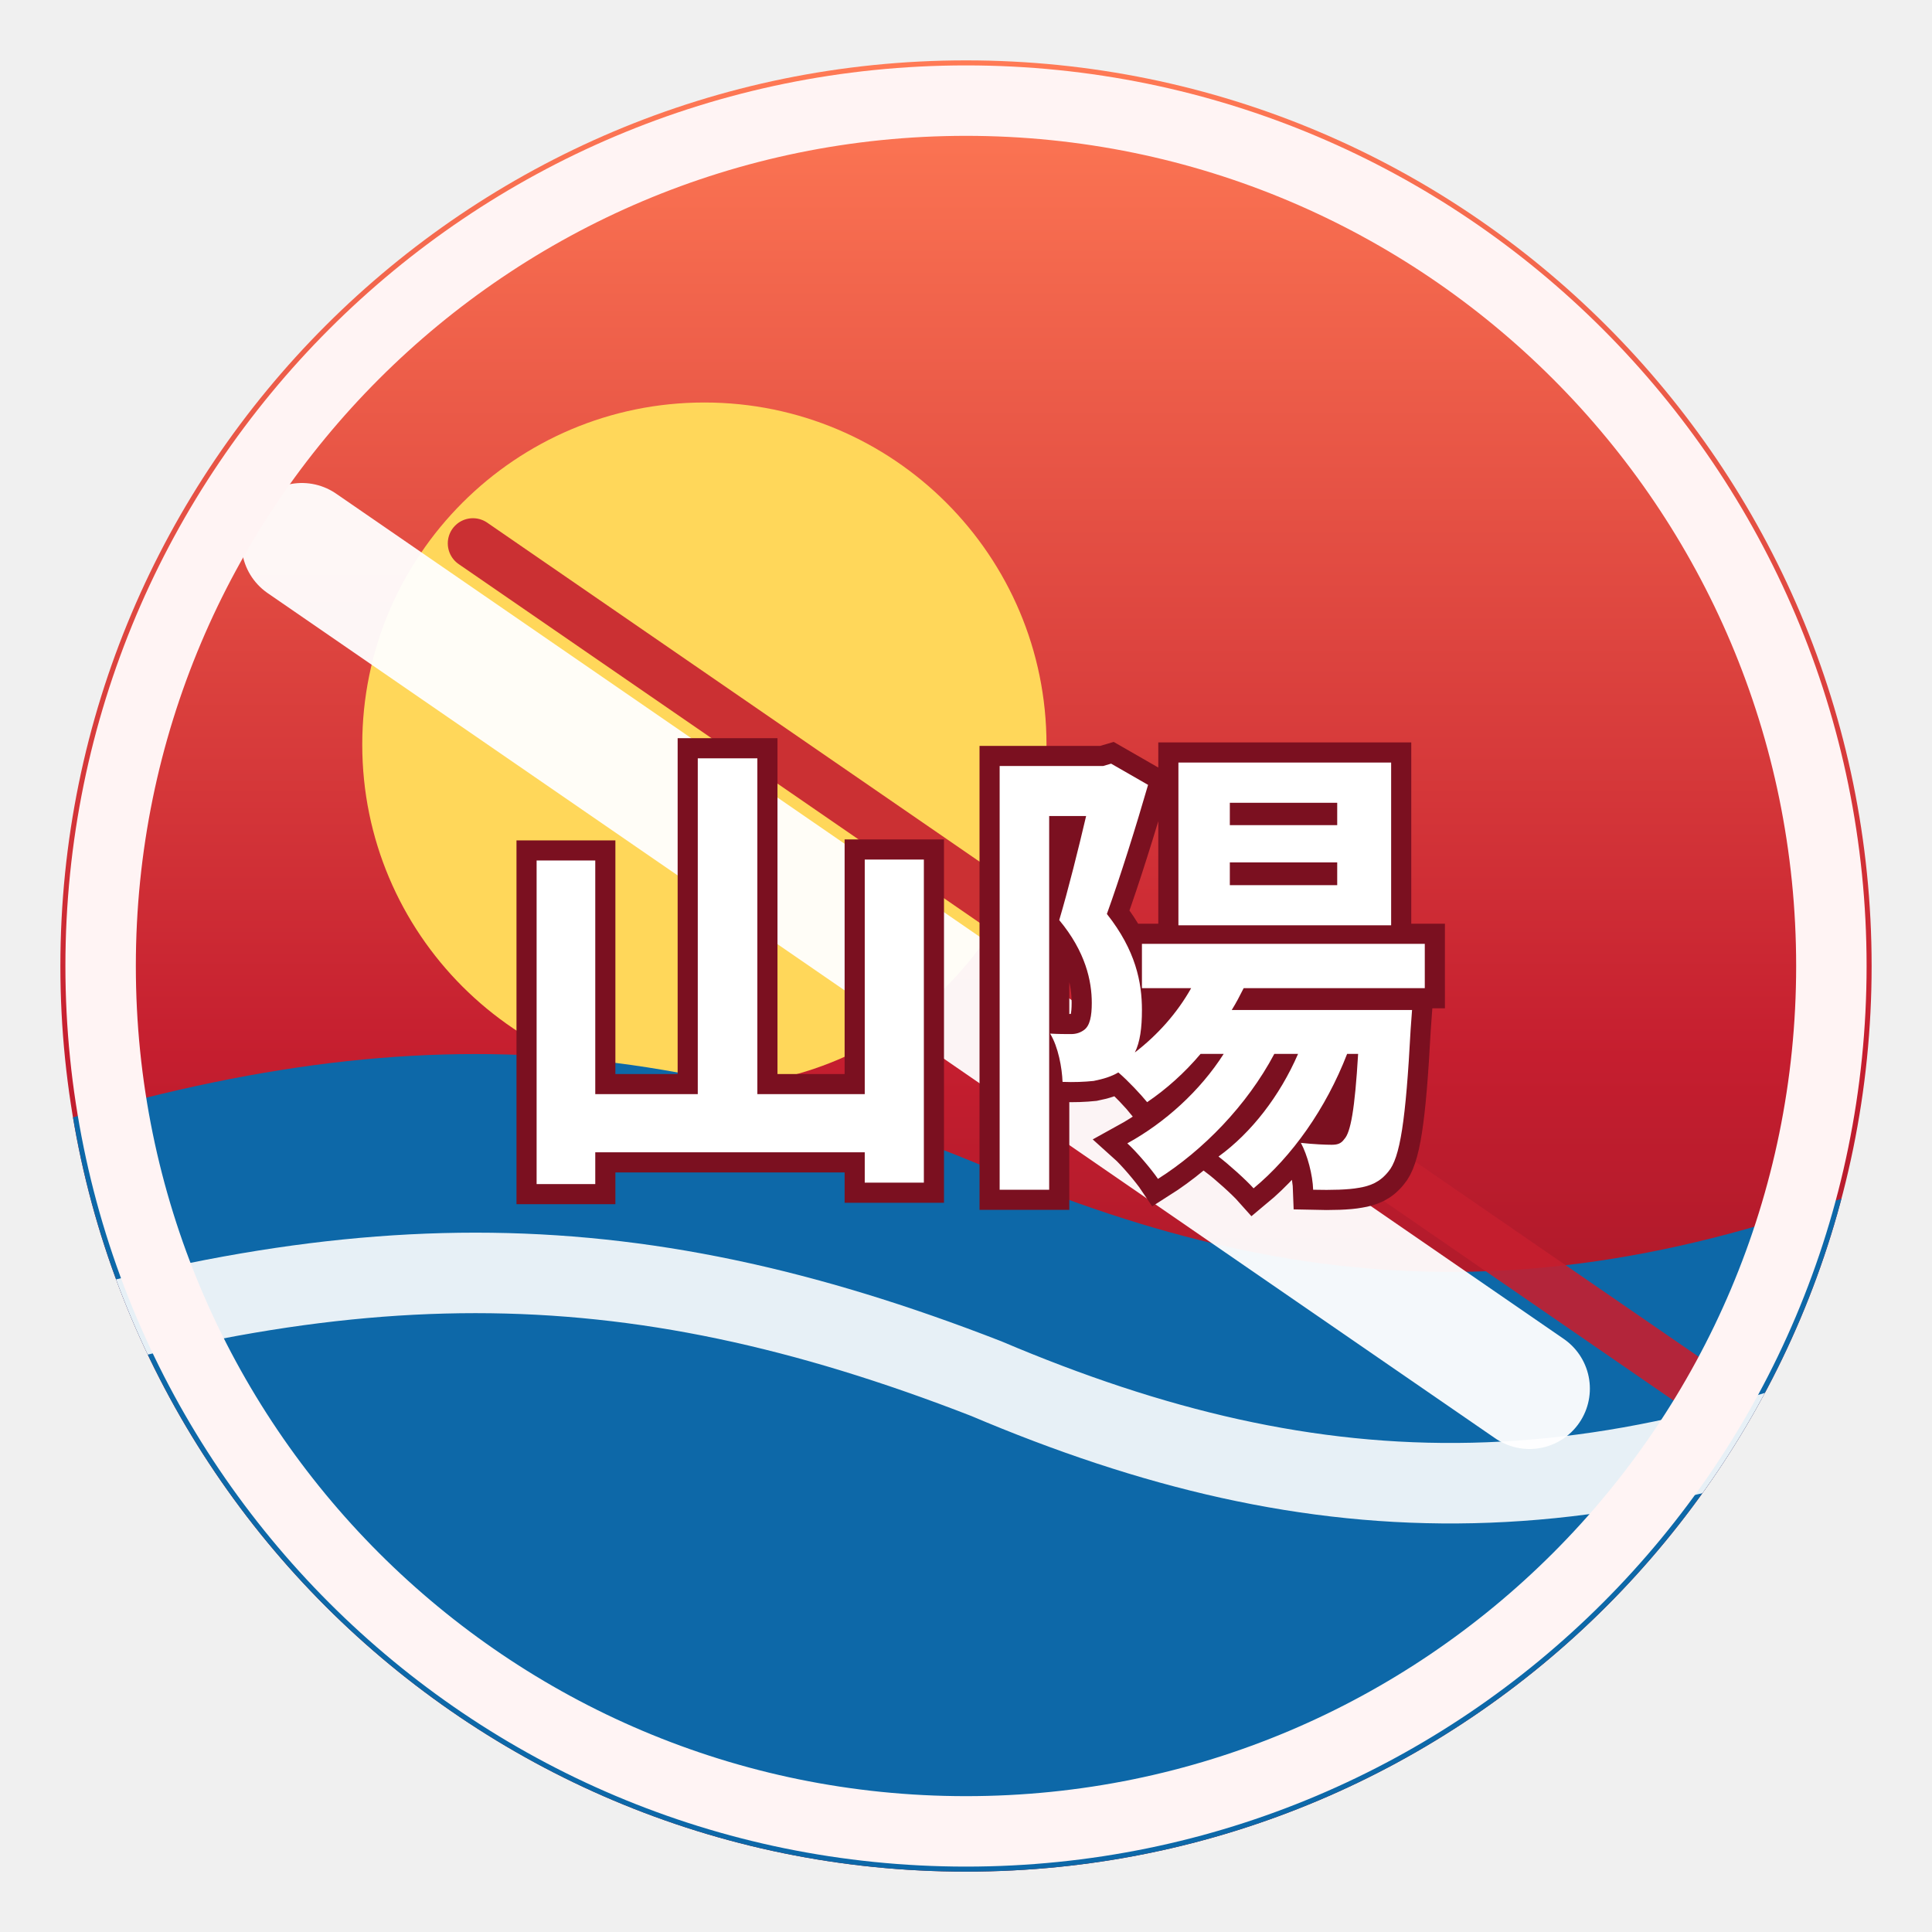
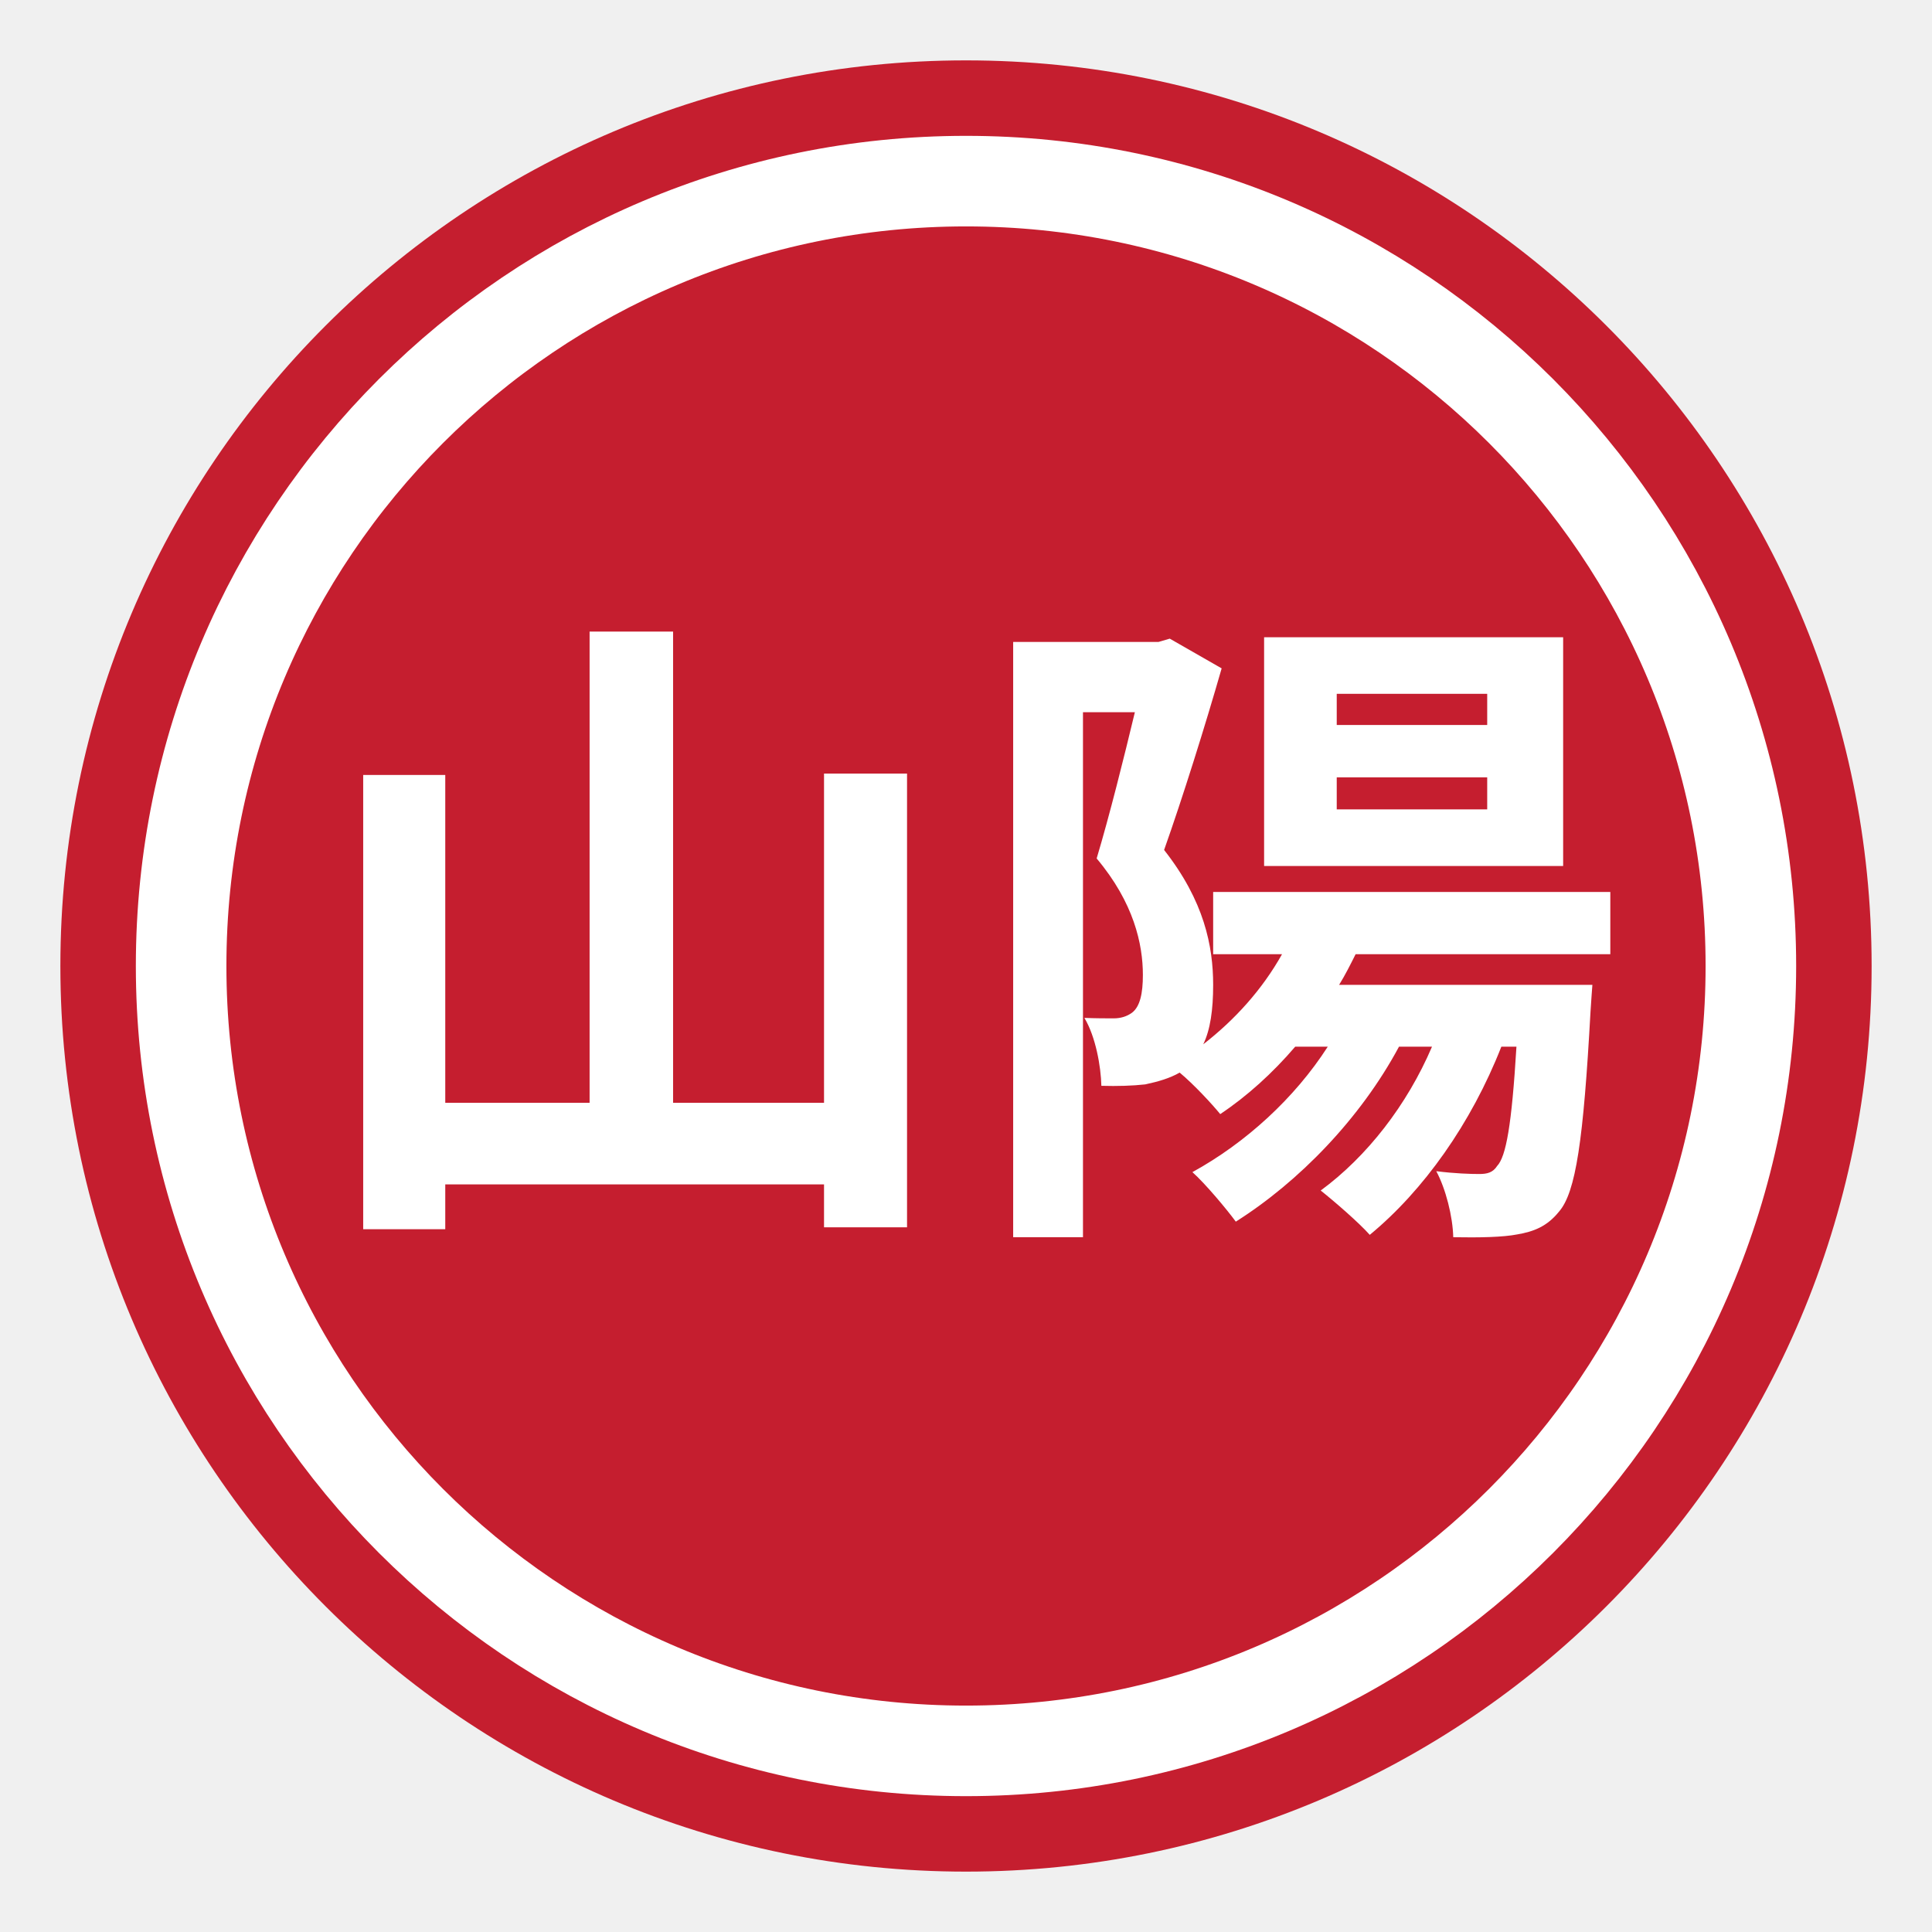
- <svg xmlns="http://www.w3.org/2000/svg" width="192" height="192" viewBox="0 0 192 192">
-   <defs>
-     <linearGradient id="sky" x1="0" y1="0" x2="0" y2="1">
-       <stop offset="0" stop-color="#ff7a55" />
-       <stop offset=".55" stop-color="#c51e2f" />
-       <stop offset="1" stop-color="#7b1020" />
-     </linearGradient>
-     <clipPath id="clip">
-       <circle cx="96" cy="96" r="90" />
-     </clipPath>
-   </defs>
-   <circle cx="96" cy="96" r="90" fill="url(#sky)" />
-   <g clip-path="url(#clip)">
-     <circle cx="70" cy="74" r="34" fill="#ffd75a" />
-     <path d="M-8 116 C34 101 62 101 98 116 C131 130 160 131 200 112 L200 196 L-8 196Z" fill="#0d68a8" />
-     <path d="M-8 137 C34 123 62 123 98 137 C131 151 160 152 200 133" fill="none" stroke="#ffffff" stroke-width="8" opacity=".9" />
-     <path d="M30 54 L152 138" stroke="#ffffff" stroke-width="12" stroke-linecap="round" opacity=".95" />
-     <path d="M47 54 L169 138" stroke="#c51e2f" stroke-width="5" stroke-linecap="round" opacity=".9" />
-   </g>
-   <circle cx="96" cy="96" r="86" fill="none" stroke="#fff4f4" stroke-width="7" />
-   <text x="96" y="114" text-anchor="middle" font-family="'Noto Sans JP','Yu Gothic',sans-serif" font-size="47" font-weight="800" fill="#ffffff" paint-order="stroke" stroke="#7b1020" stroke-width="4">山陽</text>
+ <svg xmlns="http://www.w3.org/2000/svg" width="192" height="192" viewBox="0 0 64 64">
+   <circle cx="32" cy="32" r="30" fill="#c51e2f" />
+   <circle cx="32" cy="32" r="26" fill="none" stroke="#ffffff" stroke-width="3" />
+   <text x="32" y="39" text-anchor="middle" font-family="'Noto Sans JP','Yu Gothic',sans-serif" font-size="22" font-weight="700" fill="#ffffff">山陽</text>
</svg>
